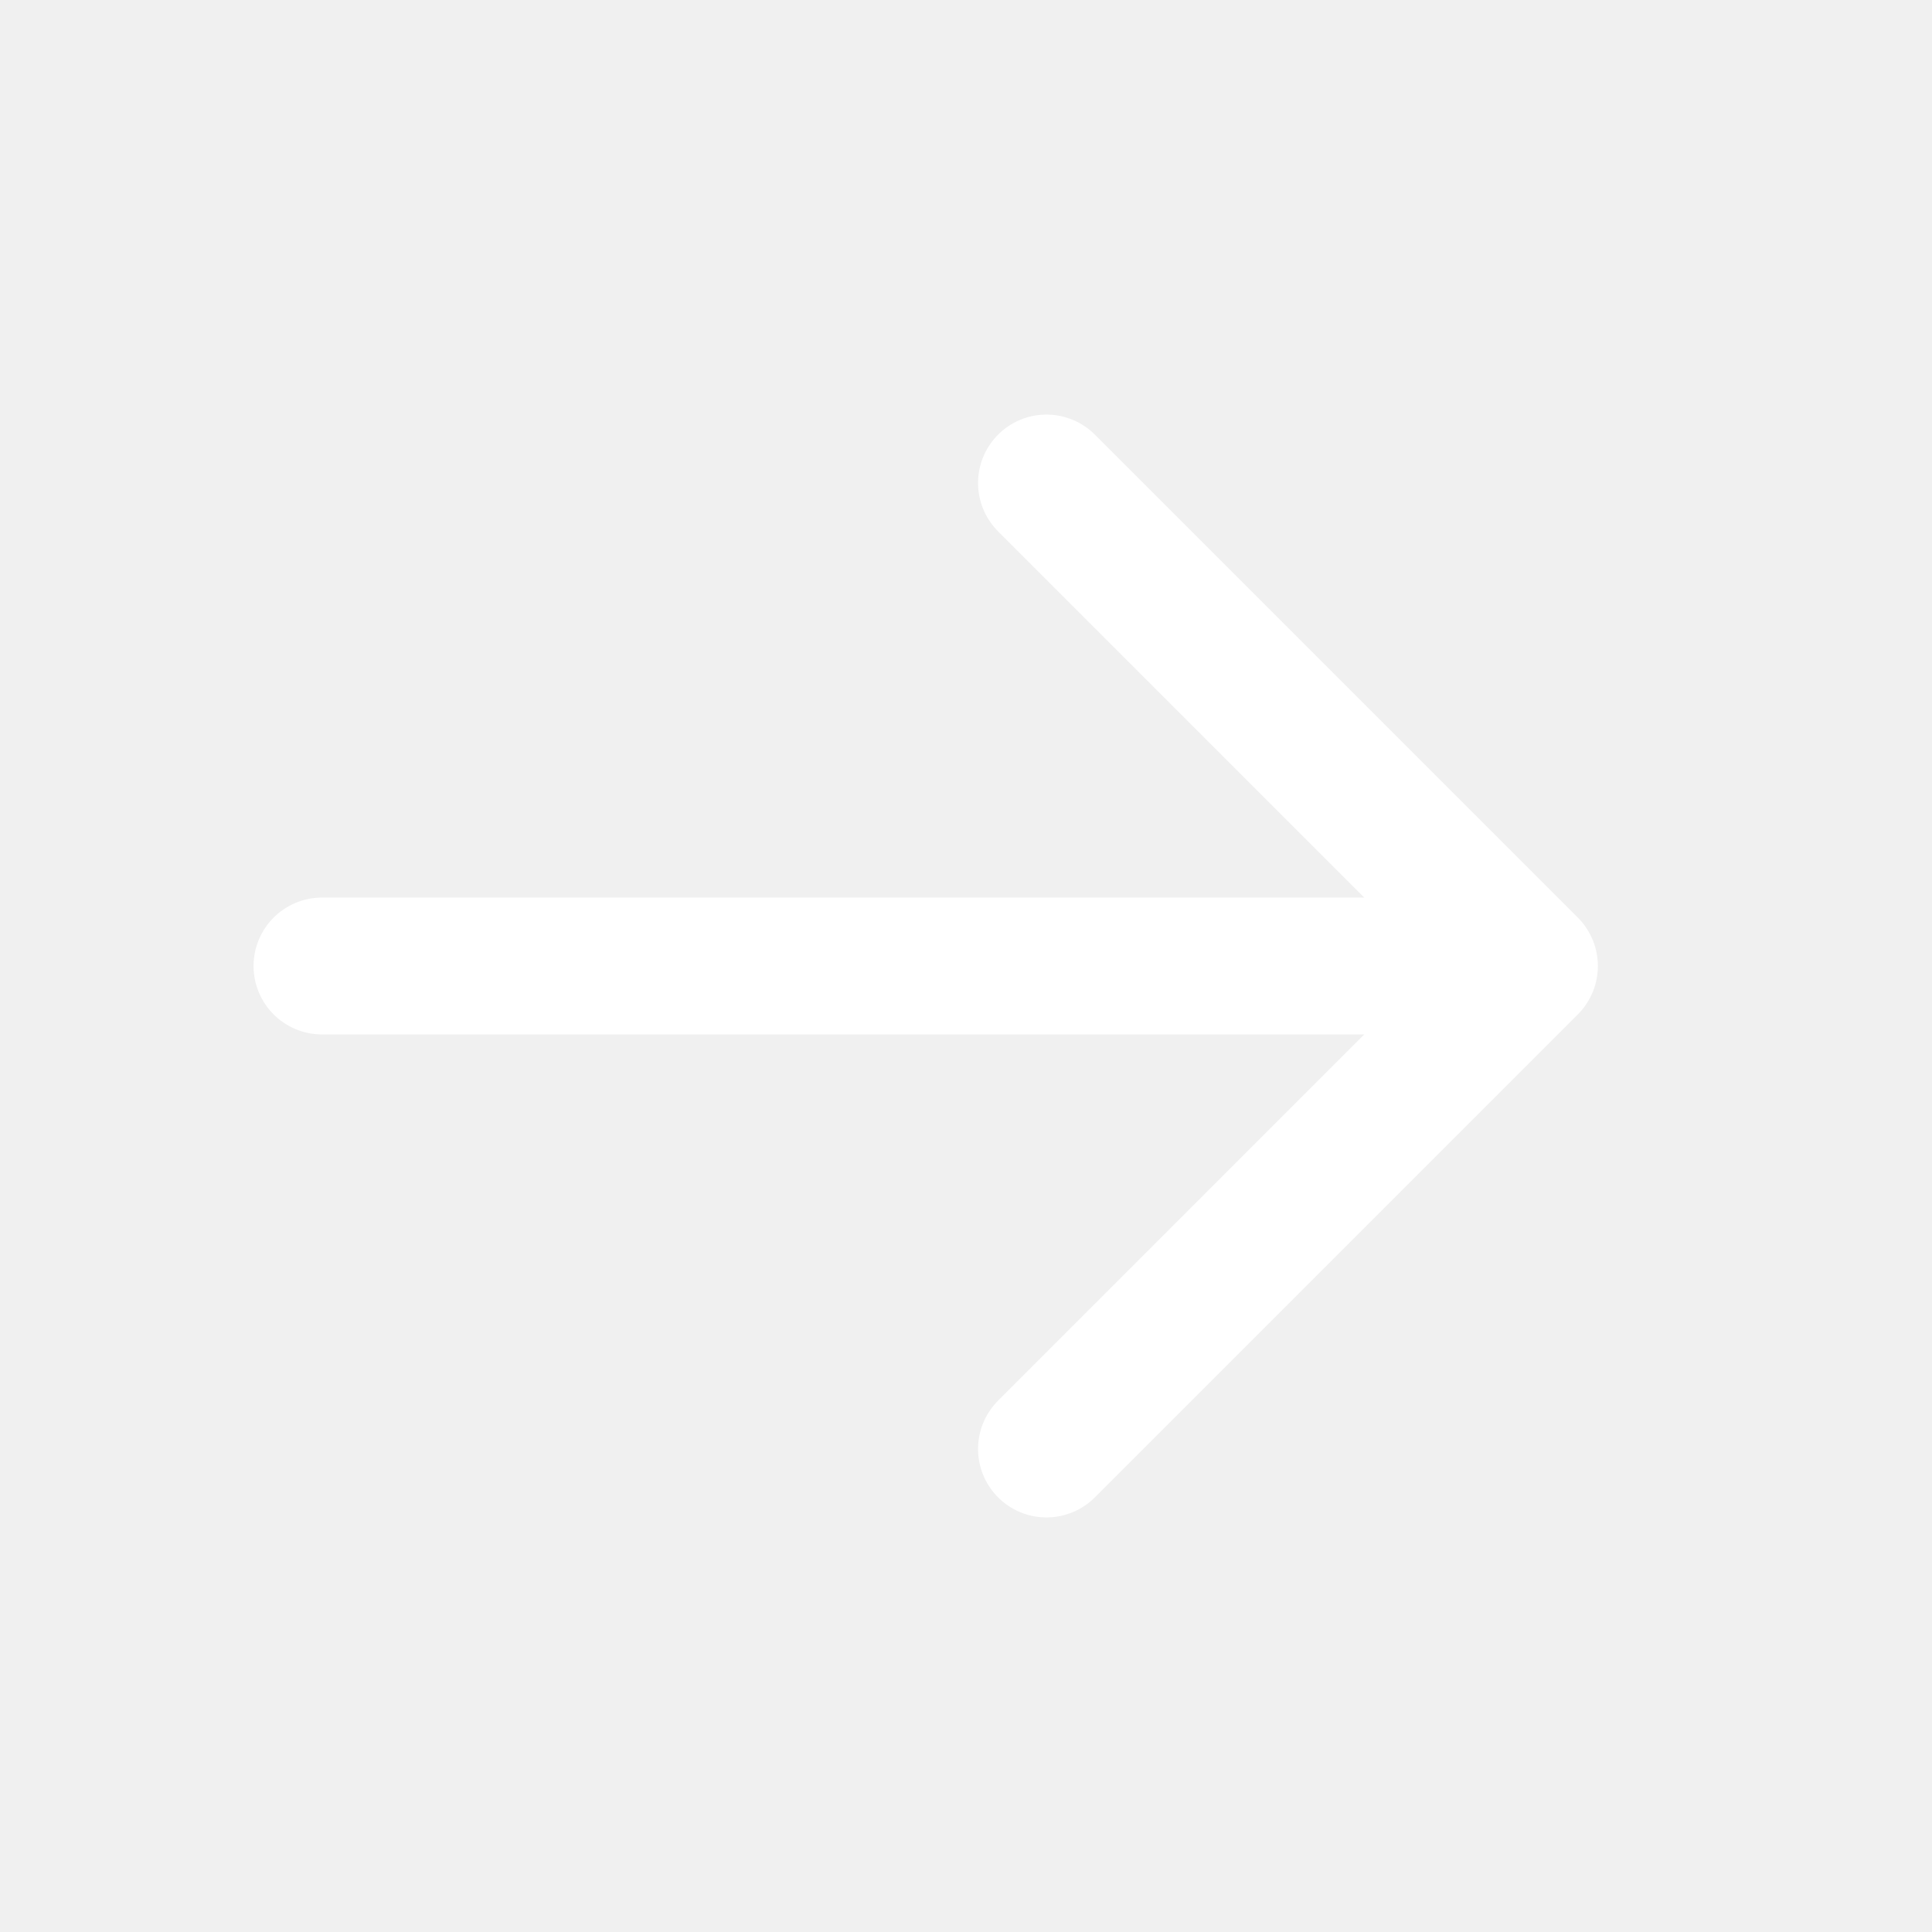
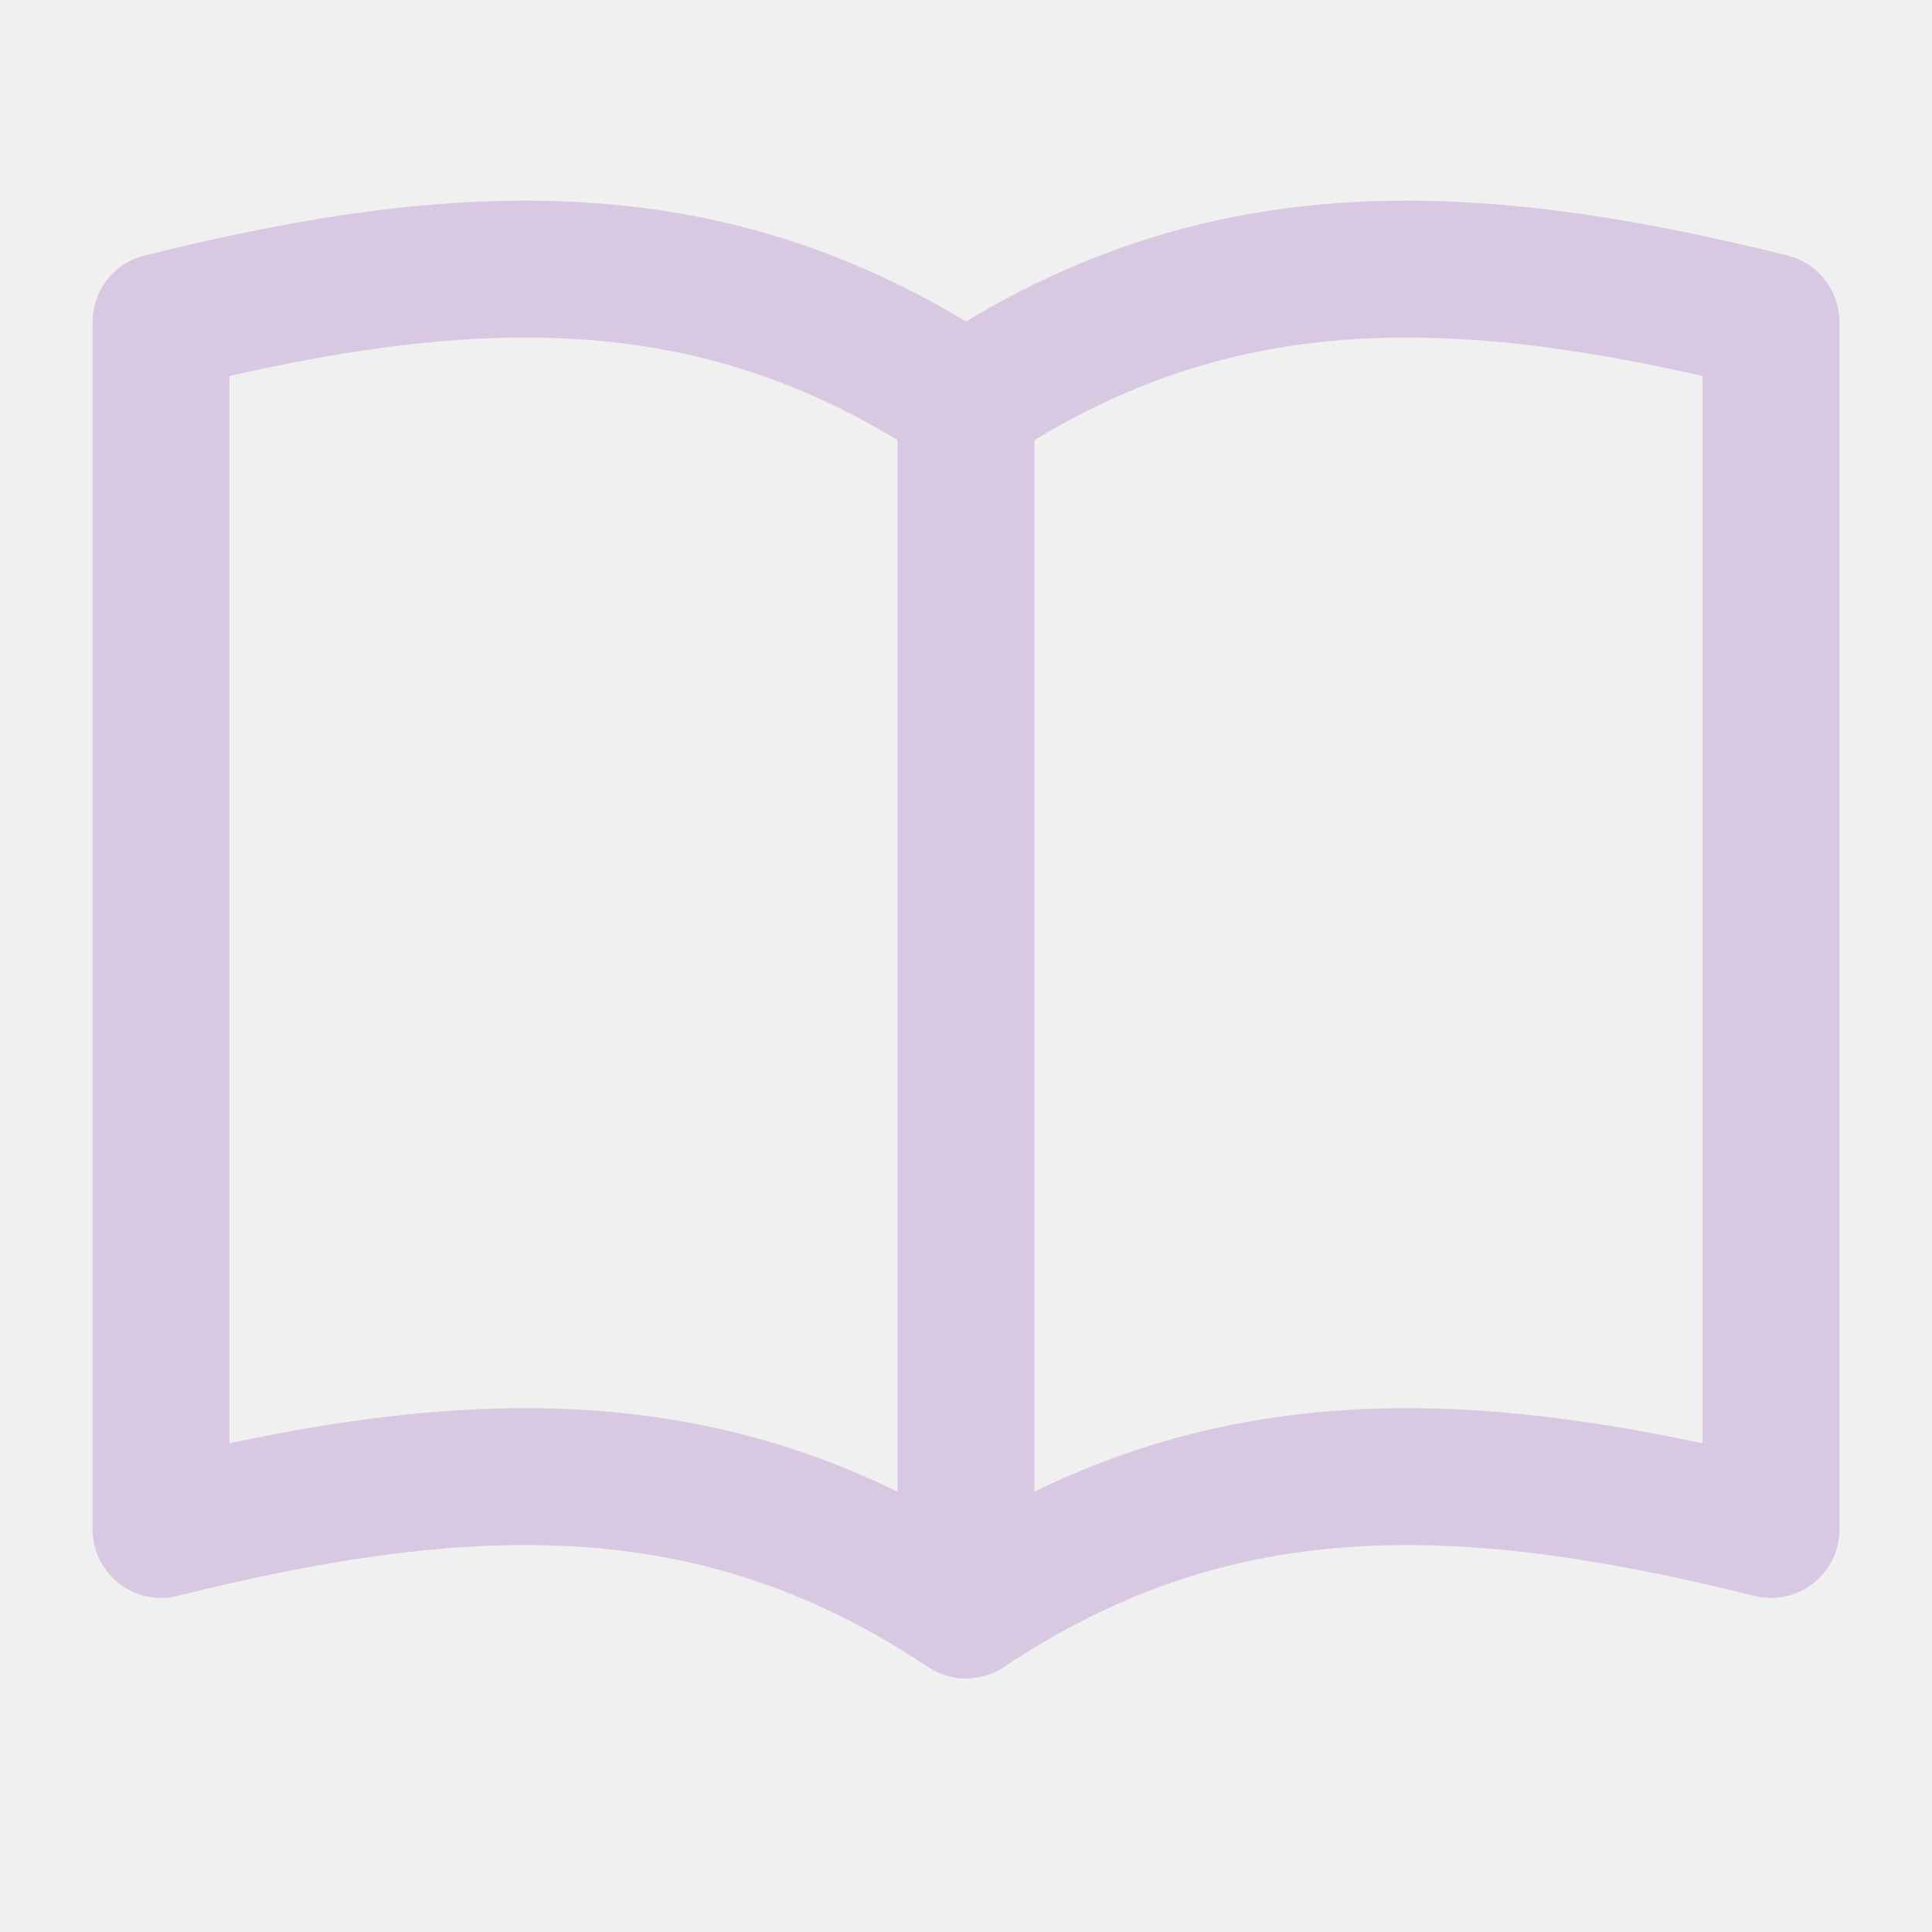
- <svg xmlns="http://www.w3.org/2000/svg" preserveAspectRatio="none" overflow="visible" style="display: block;" width="17" height="17" viewBox="0 0 17 17" fill="none">
+ <svg xmlns="http://www.w3.org/2000/svg" preserveAspectRatio="none" overflow="visible" style="display: block;" width="14" height="14" viewBox="0 0 14 14" fill="none">
  <g id="svg">
-     <path id="Vector" d="M2.833 8.5H13.458M9.208 12.75L13.458 8.5L9.208 4.25" stroke-width="1.204" stroke-linecap="round" stroke-linejoin="round" stroke="white" />
+     <path id="Vector" d="M7 11.667C8.75 10.5 10.5 10.5 12.833 11.083V2.333C10.5 1.75 8.75 1.75 7 2.917C5.25 1.75 3.5 1.75 1.167 2.333V11.083C3.5 10.5 5.25 10.5 7 11.667ZM7 2.917V11.667" stroke-width="0.992" stroke-linecap="round" stroke-linejoin="round" stroke="#D8C8E2" />
  </g>
</svg>
